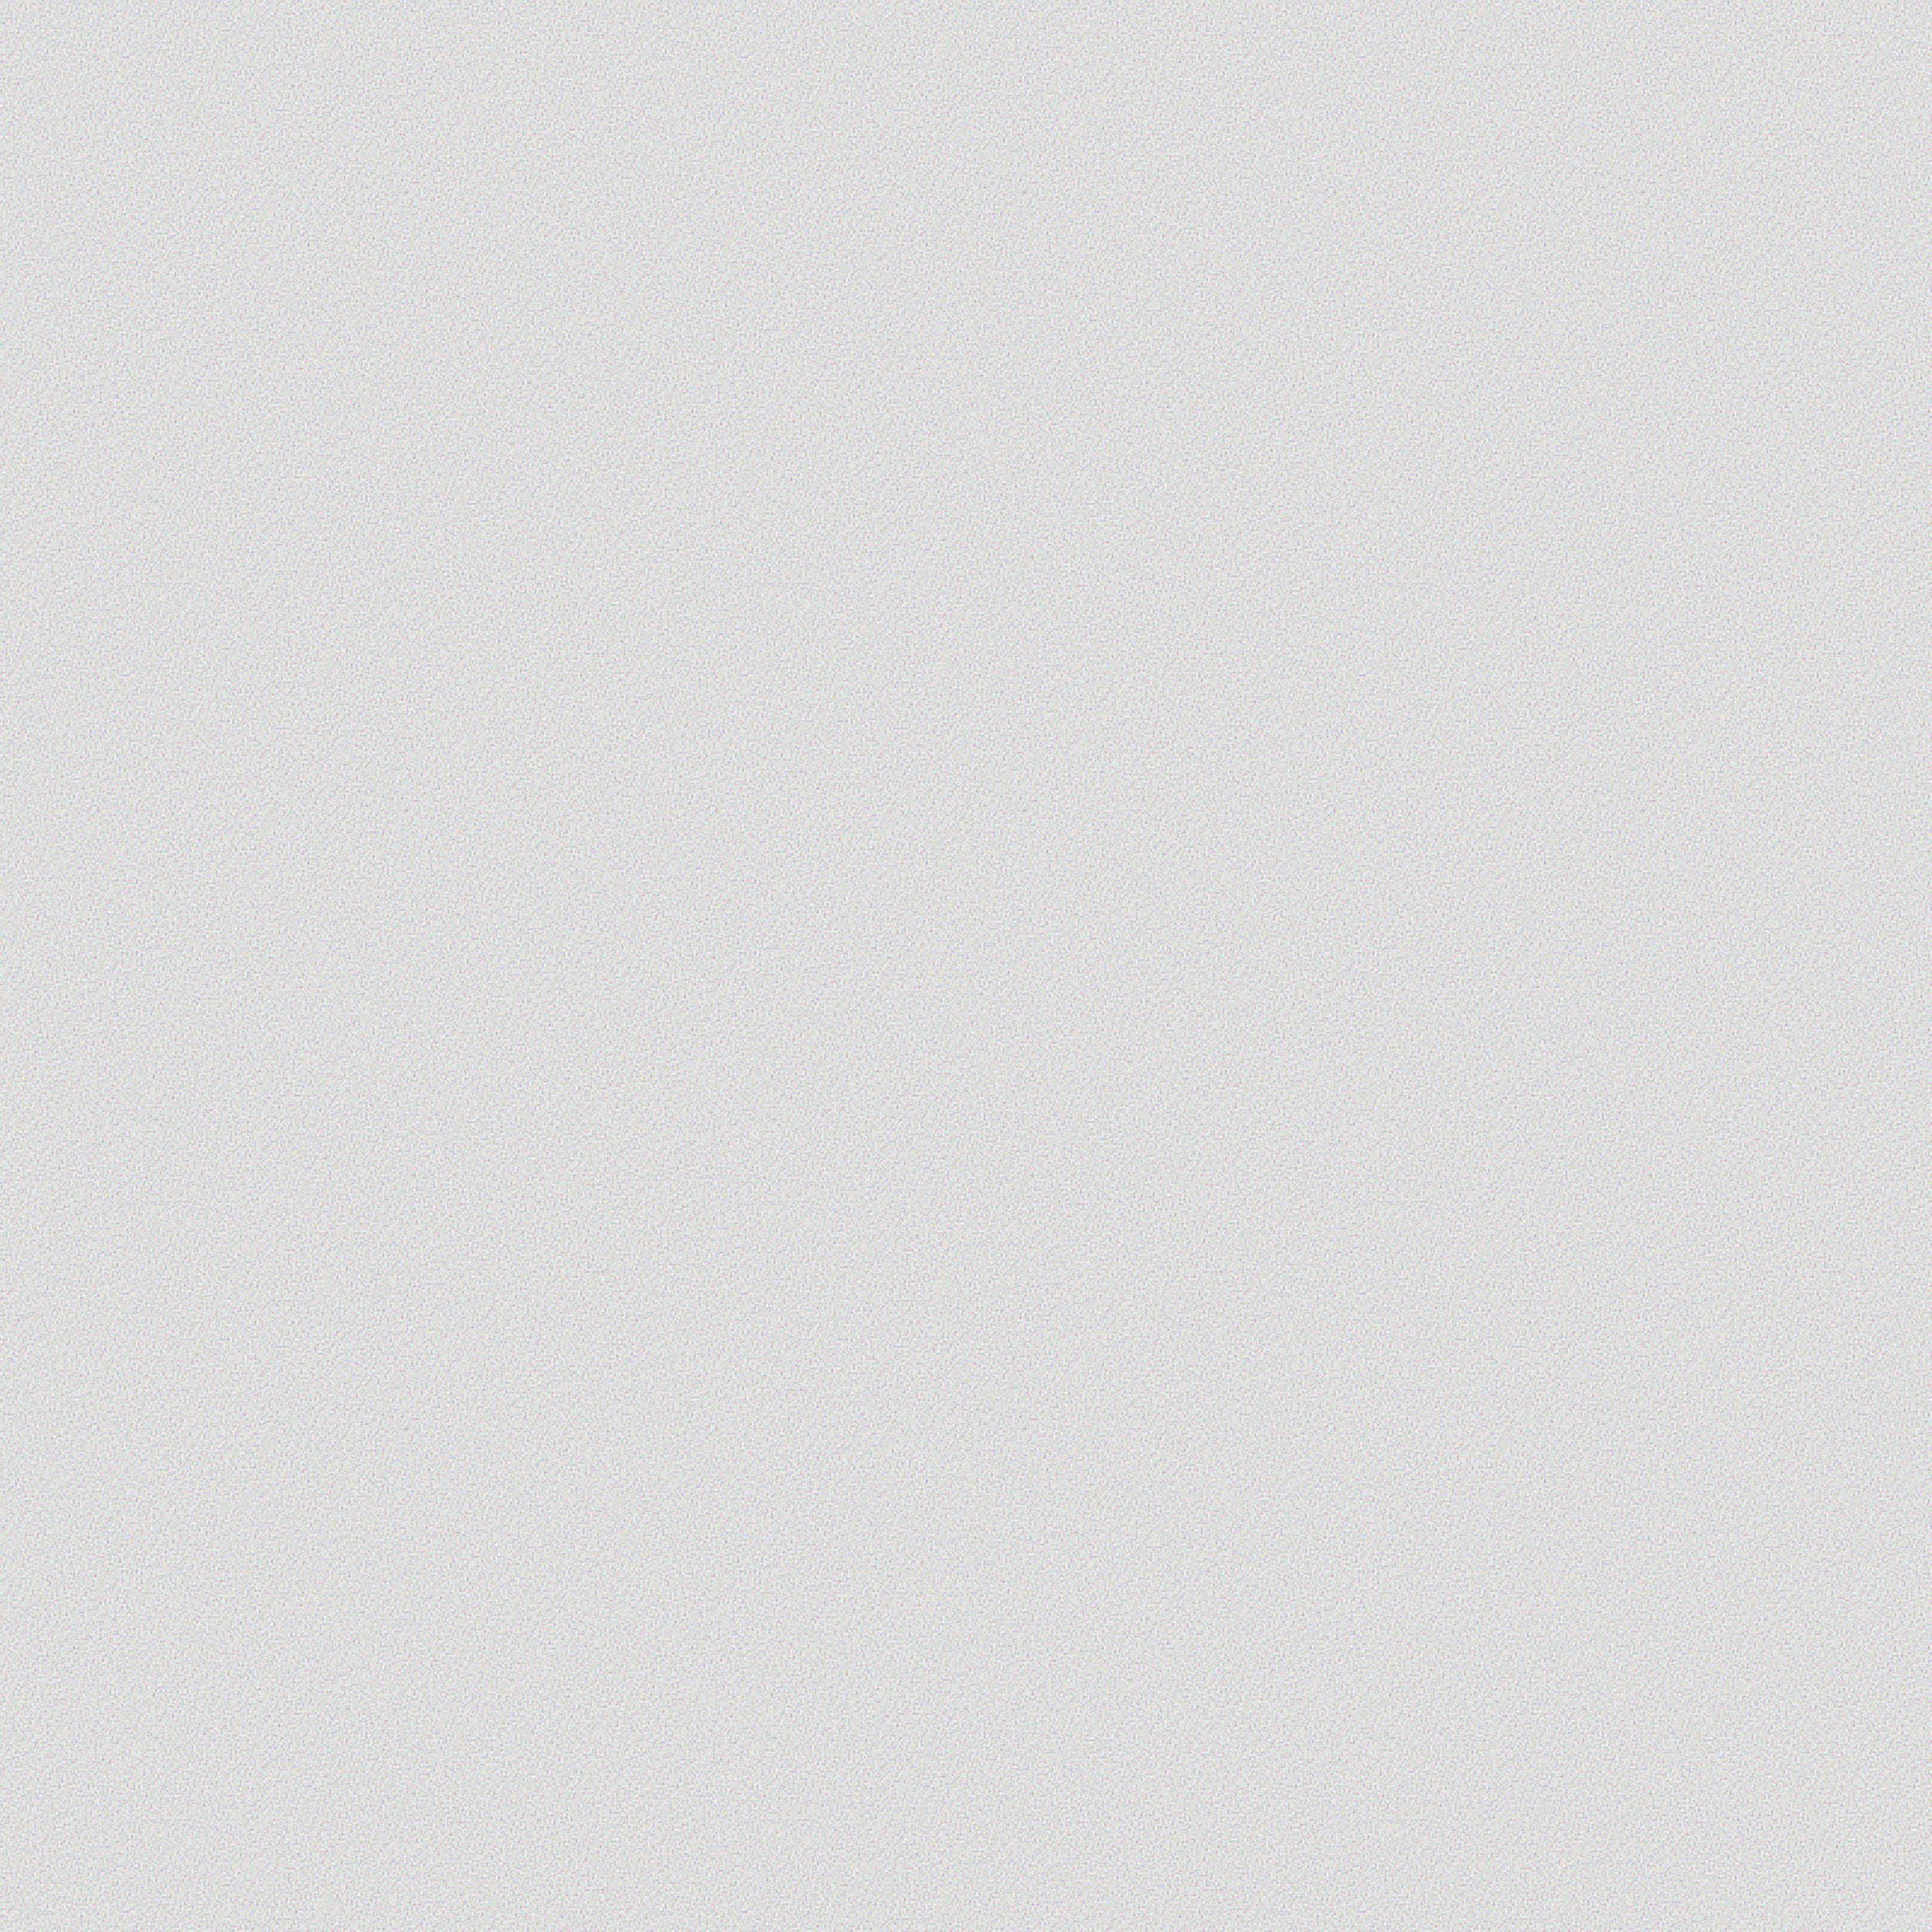
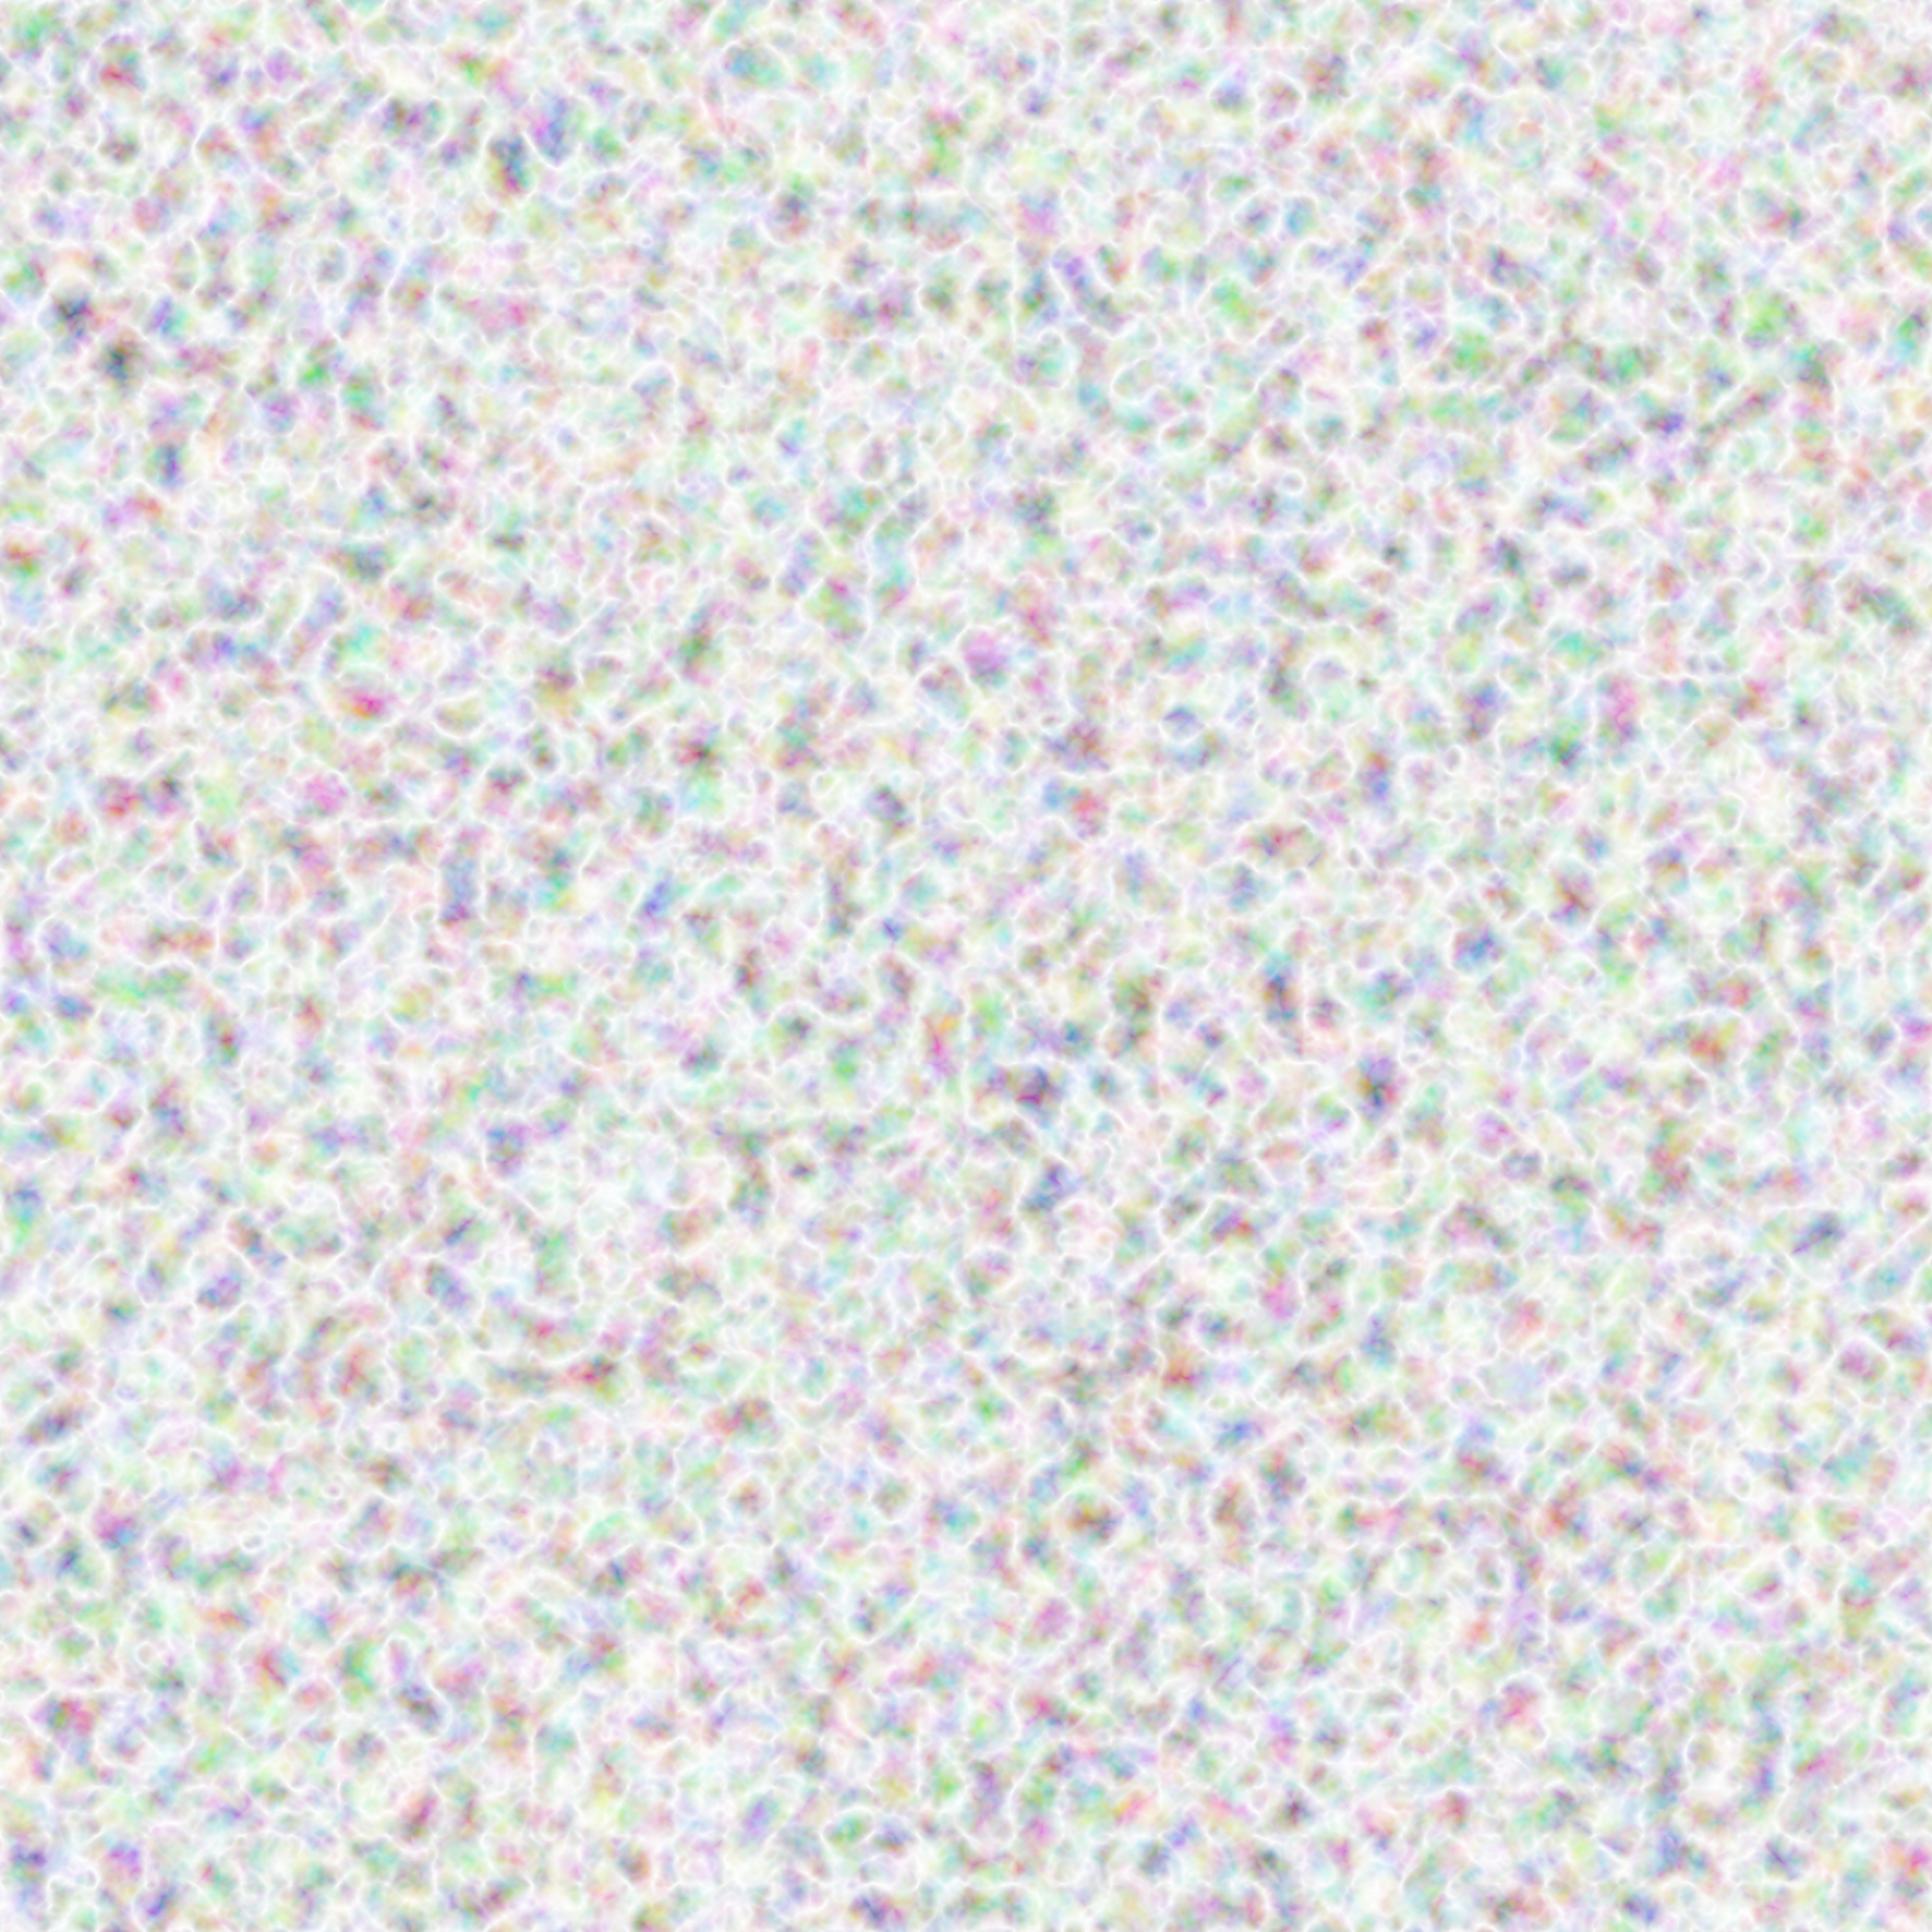
<svg xmlns="http://www.w3.org/2000/svg" viewBox="0 0 200 200">
  <filter id="noiseFilter">
-     <feTurbulence type="fractalNoise" baseFrequency="4" numOctaves="3" stitchTiles="stitch" />
+     <feTurbulence type="turbulence" baseFrequency="0.2" numOctaves="3" stitchTiles="noStitch" />
  </filter>
-   <rect width="500" height="500" filter="url(#noiseFilter)" />
+   <rect width="200" height="200" filter="url(#noiseFilter)" />
</svg>
